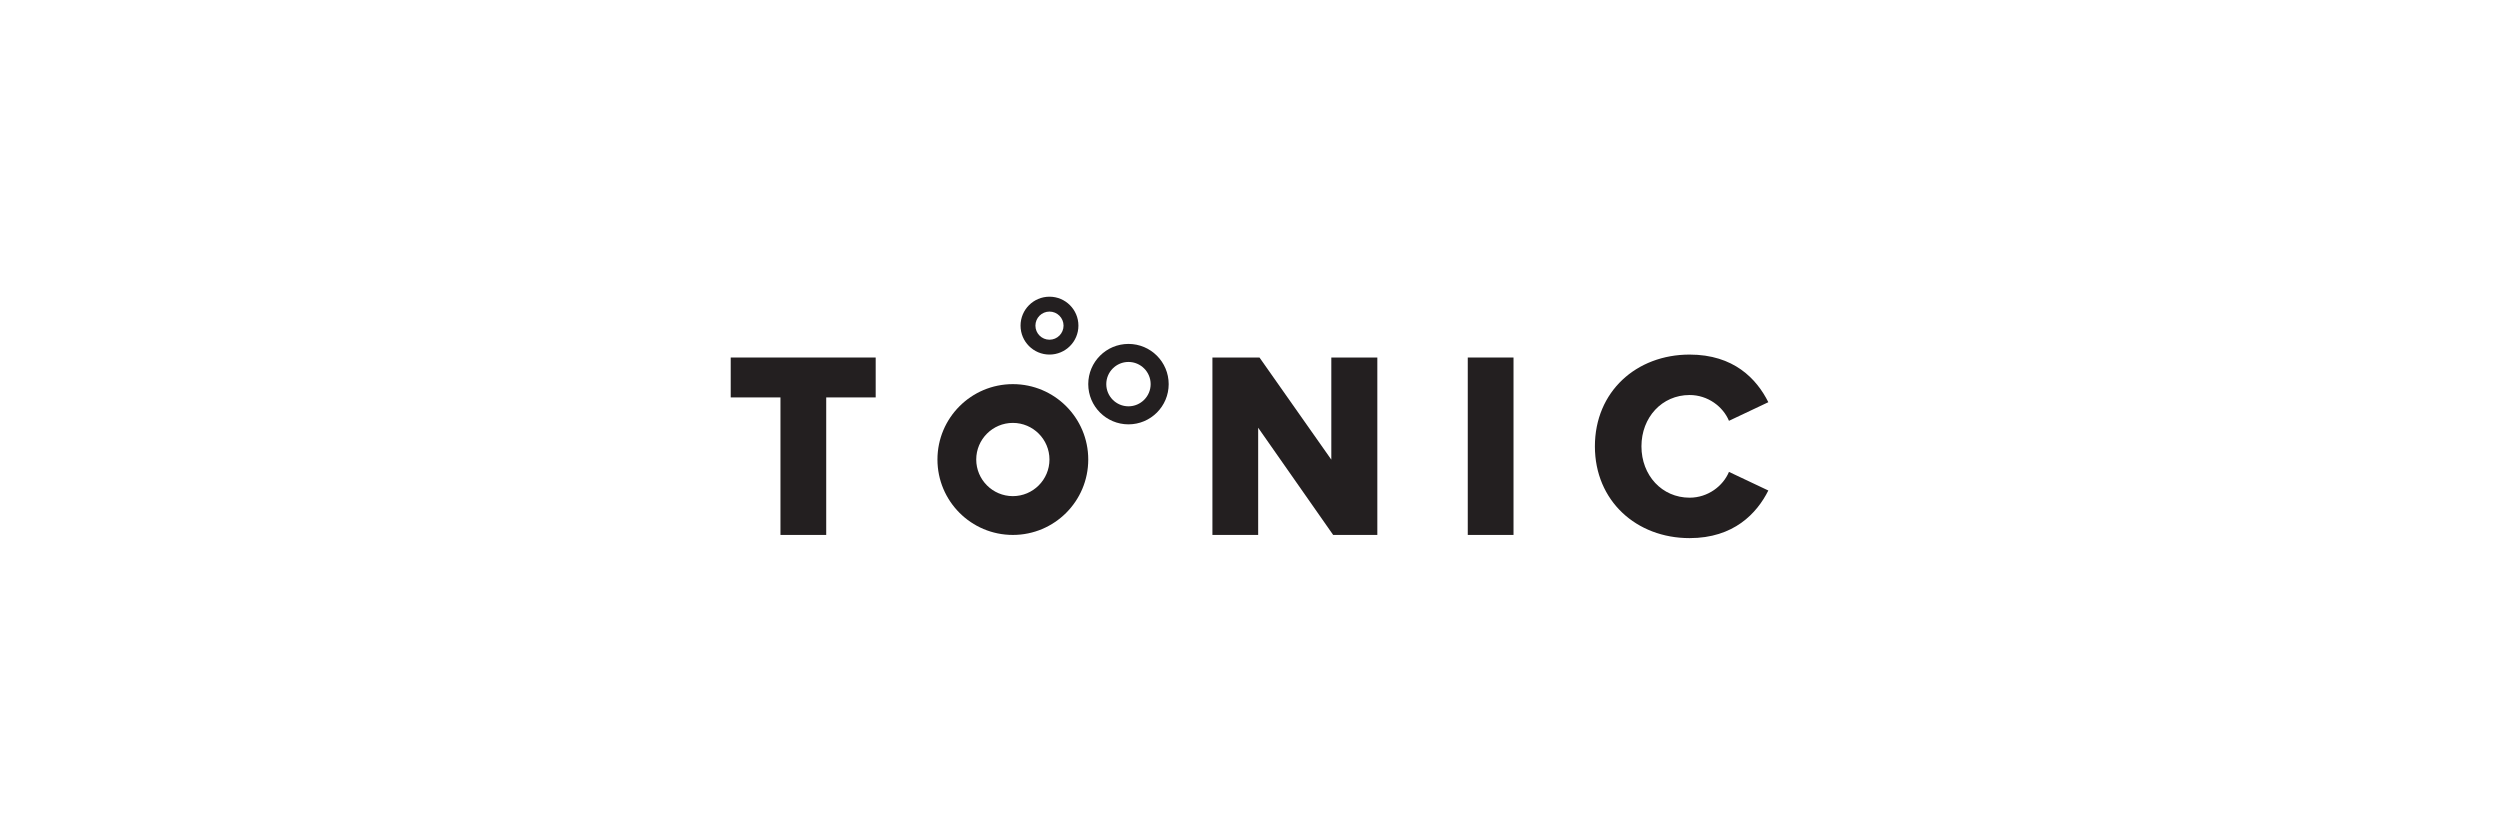
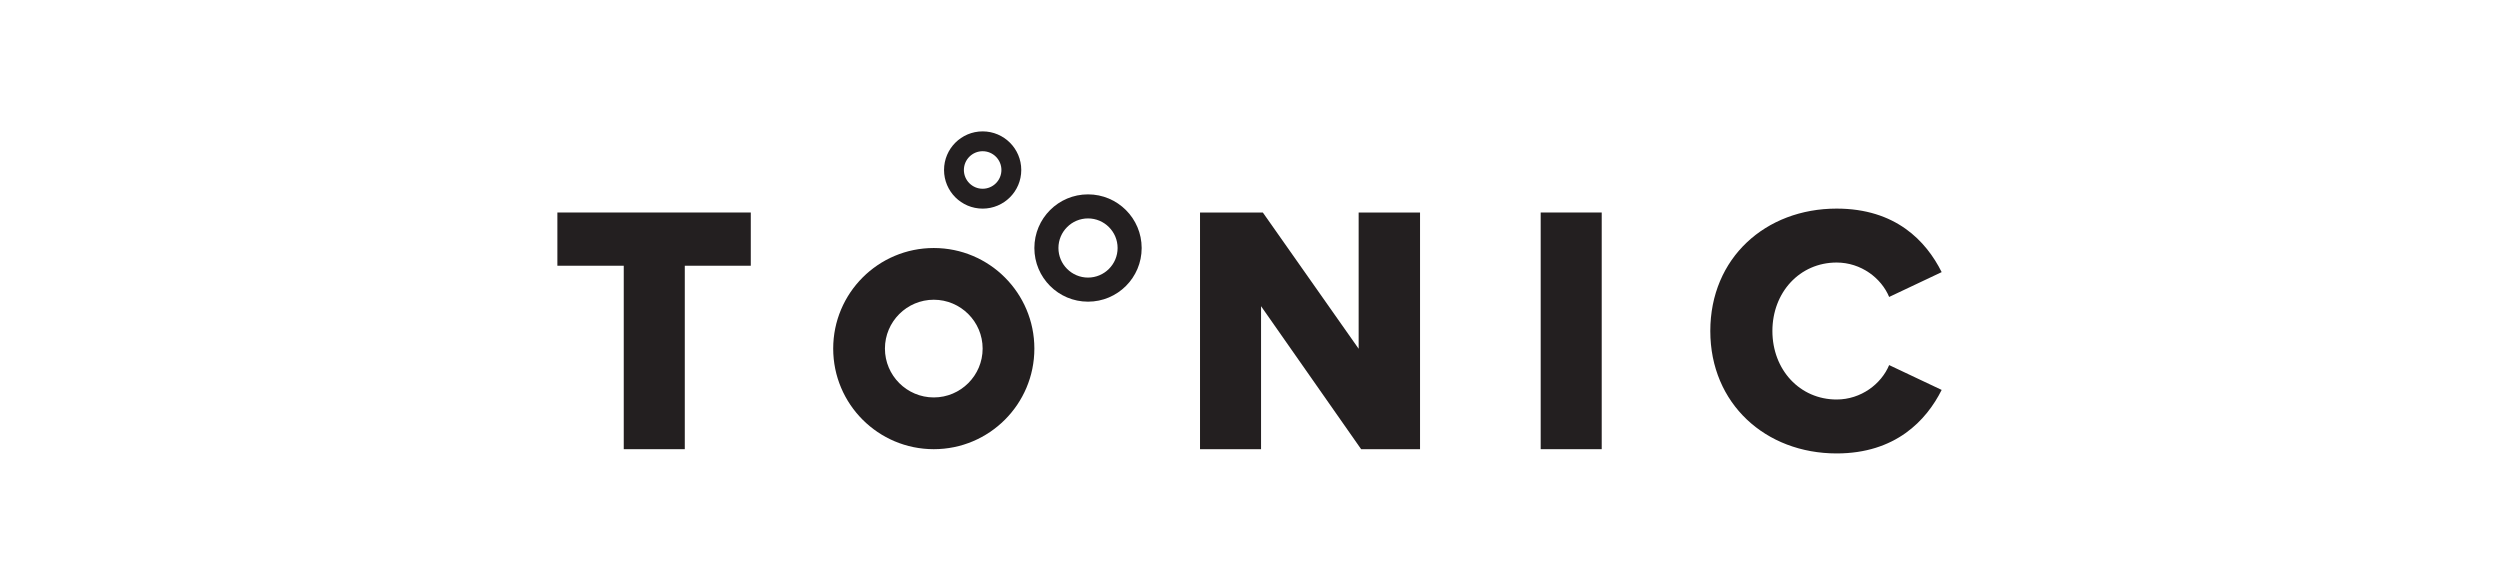
- <svg xmlns="http://www.w3.org/2000/svg" version="1.1" id="Layer_1" x="0px" y="0px" viewBox="0 0 1500 500" style="enable-background:new 0 0 1500 500;" xml:space="preserve">
+ <svg xmlns="http://www.w3.org/2000/svg" version="1.1" id="Layer_1" x="0px" y="0px" viewBox="0 0 1500 350" style="enable-background:new 0 0 1500 350;" xml:space="preserve">
  <style type="text/css">
	.st0{fill:#231F20;}
</style>
  <g>
    <g>
-       <path class="st0" d="M468.27,238.45h-29.84v-23.94h86.98v23.94h-29.68v82.51h-27.45V238.45z" />
-       <path class="st0" d="M754.9,256.64v64.32h-27.45V214.51h28.25l43.09,61.28v-61.28h27.61v106.45H799.9L754.9,256.64z" />
-       <path class="st0" d="M880.66,214.51h27.45v106.45h-27.45V214.51z" />
-       <path class="st0" d="M956.94,267.81c0-32.88,24.9-55.06,56.82-55.06c26.49,0,40.22,14.52,47.24,28.57l-23.62,11.17    c-3.51-8.46-12.61-15.48-23.62-15.48c-16.6,0-28.89,13.41-28.89,30.8c0,17.4,12.29,30.8,28.89,30.8    c11.01,0,20.11-7.02,23.62-15.48L1061,294.3c-6.86,13.72-20.75,28.57-47.24,28.57C981.84,322.87,956.94,300.53,956.94,267.81z" />
+       <path class="st0" d="M374.24,159.44h-39.81V127.5h116.04v31.94h-39.6v110.07h-36.62V159.44z" />
+       <path class="st0" d="M756.63,183.71v85.8h-36.62V127.5h37.69l57.49,81.76V127.5h36.83v142.01h-35.34L756.63,183.71z" />
+       <path class="st0" d="M924.41,127.5h36.62v142.01h-36.62V127.5z" />
+       <path class="st0" d="M1026.18,198.61c0-43.86,33.21-73.45,75.8-73.45c35.34,0,53.65,19.37,63.02,38.11l-31.51,14.9    c-4.68-11.28-16.82-20.65-31.51-20.65c-22.14,0-38.54,17.88-38.54,41.09c0,23.21,16.39,41.09,38.54,41.09    c14.69,0,26.83-9.37,31.51-20.65l31.51,14.9c-9.16,18.31-27.68,38.11-63.02,38.11C1059.4,272.07,1026.18,242.26,1026.18,198.61z" />
    </g>
    <g>
-       <path class="st0" d="M607.71,253.74c12.12,0,21.97,9.86,21.97,21.97c0,12.12-9.86,21.97-21.97,21.97    c-12.12,0-21.97-9.86-21.97-21.97C585.74,263.6,595.6,253.74,607.71,253.74 M607.71,230.48c-24.98,0-45.24,20.25-45.24,45.24    c0,24.98,20.25,45.24,45.24,45.24c24.98,0,45.24-20.25,45.24-45.24C652.95,250.73,632.7,230.48,607.71,230.48L607.71,230.48z" />
-       <path class="st0" d="M677.08,217.17c7.34,0,13.31,5.97,13.31,13.31c0,7.34-5.97,13.31-13.31,13.31c-7.34,0-13.31-5.97-13.31-13.31    C663.77,223.14,669.74,217.17,677.08,217.17 M677.08,206.35c-13.32,0-24.13,10.8-24.13,24.13c0,13.32,10.8,24.13,24.13,24.13    c13.32,0,24.13-10.8,24.13-24.13C701.2,217.15,690.4,206.35,677.08,206.35L677.08,206.35z" />
-       <path class="st0" d="M629.69,186.95c4.65,0,8.44,3.79,8.44,8.44c0,4.65-3.79,8.44-8.44,8.44s-8.44-3.79-8.44-8.44    C621.25,190.73,625.03,186.95,629.69,186.95 M629.69,178.02c-9.59,0-17.36,7.77-17.36,17.36c0,9.59,7.77,17.36,17.36,17.36    c9.59,0,17.36-7.77,17.36-17.36C647.05,185.8,639.28,178.02,629.69,178.02L629.69,178.02z" />
+       <path class="st0" d="M560.27,179.84c16.16,0,29.31,13.15,29.31,29.31s-13.15,29.31-29.31,29.31c-16.16,0-29.31-13.15-29.31-29.31    S544.11,179.84,560.27,179.84 M560.27,148.81c-33.33,0-60.35,27.02-60.35,60.35c0,33.33,27.02,60.35,60.35,60.35    c33.33,0,60.35-27.02,60.35-60.35C620.62,175.83,593.6,148.81,560.27,148.81L560.27,148.81z" />
+       <path class="st0" d="M652.81,131.05c9.79,0,17.75,7.96,17.75,17.75c0,9.79-7.96,17.75-17.75,17.75s-17.75-7.96-17.75-17.75    C635.06,139.02,643.02,131.05,652.81,131.05 M652.81,116.62c-17.78,0-32.19,14.41-32.19,32.19c0,17.78,14.41,32.19,32.19,32.19    c17.78,0,32.19-14.41,32.19-32.19C684.99,131.03,670.58,116.62,652.81,116.62L652.81,116.62z" />
+       <path class="st0" d="M589.59,90.73c6.21,0,11.26,5.05,11.26,11.26s-5.05,11.26-11.26,11.26c-6.21,0-11.26-5.05-11.26-11.26    S583.38,90.73,589.59,90.73 M589.59,78.83c-12.79,0-23.17,10.37-23.17,23.17s10.37,23.17,23.17,23.17    c12.79,0,23.17-10.37,23.17-23.17S602.38,78.83,589.59,78.83L589.59,78.83z" />
    </g>
  </g>
</svg>
